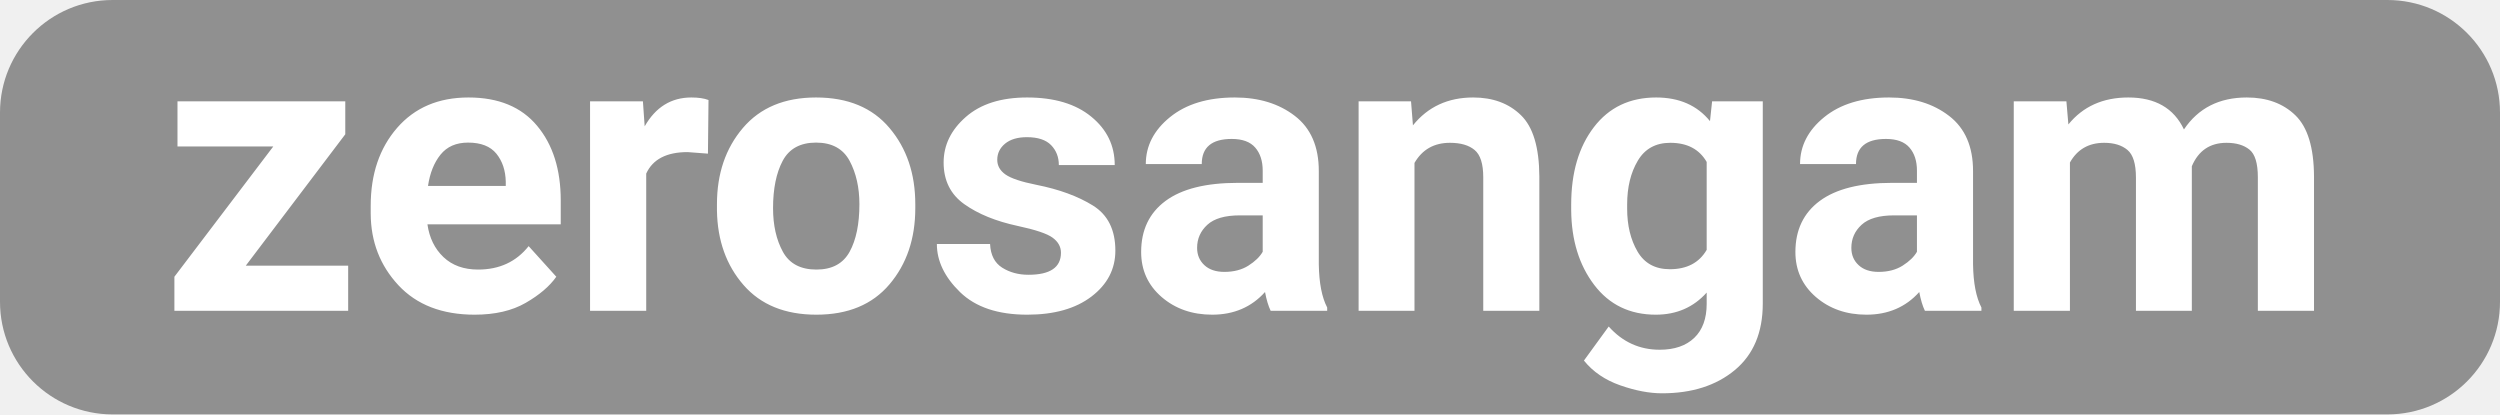
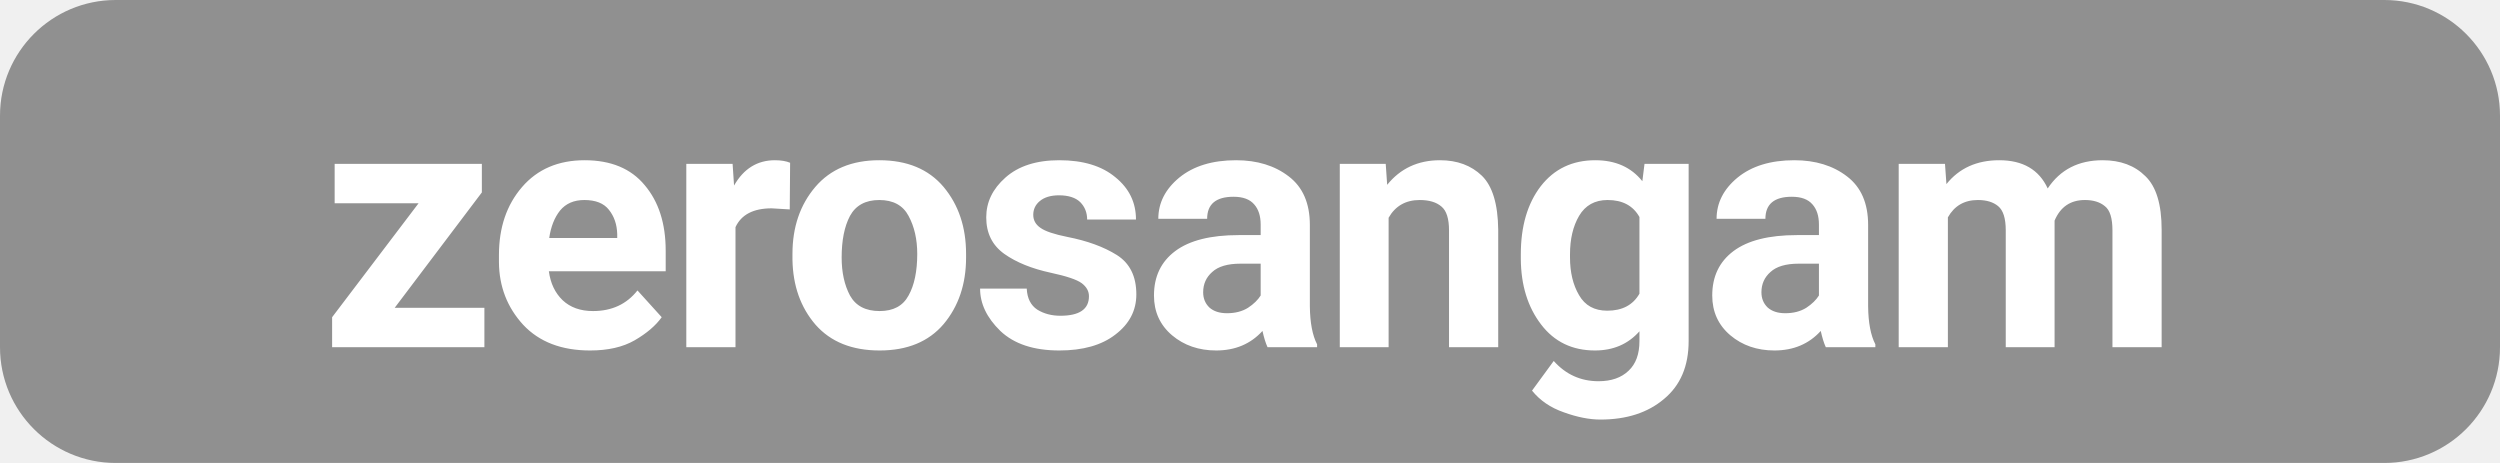
- <svg xmlns="http://www.w3.org/2000/svg" viewBox="0 0 555 92" width="555" height="92">
-   <rect x="0" y="0" width="555" height="92" rx="25" ry="25" fill="#000000" fill-opacity="0.40" stroke="none" />
-   <text x="277" y="69" font-family="system-ui, -apple-system, 'Segoe UI', Roboto, 'Helvetica Neue', Arial, sans-serif" font-size="88" font-weight="700" letter-spacing="-0.5px" fill="#FFFFFF" text-anchor="middle" dominant-baseline="alphabetic">zerosangam</text>
+ <svg xmlns="http://www.w3.org/2000/svg" viewBox="0 0 108 20" width="108" height="20">
+   <rect x="0" y="0" width="108" height="20" rx="5" ry="5" fill="#000000" fill-opacity="0.40" stroke="none" />
+   <text x="54" y="15" font-family="system-ui, -apple-system, 'Segoe UI', Roboto, 'Helvetica Neue', Arial, sans-serif" font-size="15" font-weight="700" letter-spacing="-0.3px" fill="#FFFFFF" text-anchor="middle" dominant-baseline="alphabetic">zerosangam</text>
</svg>
